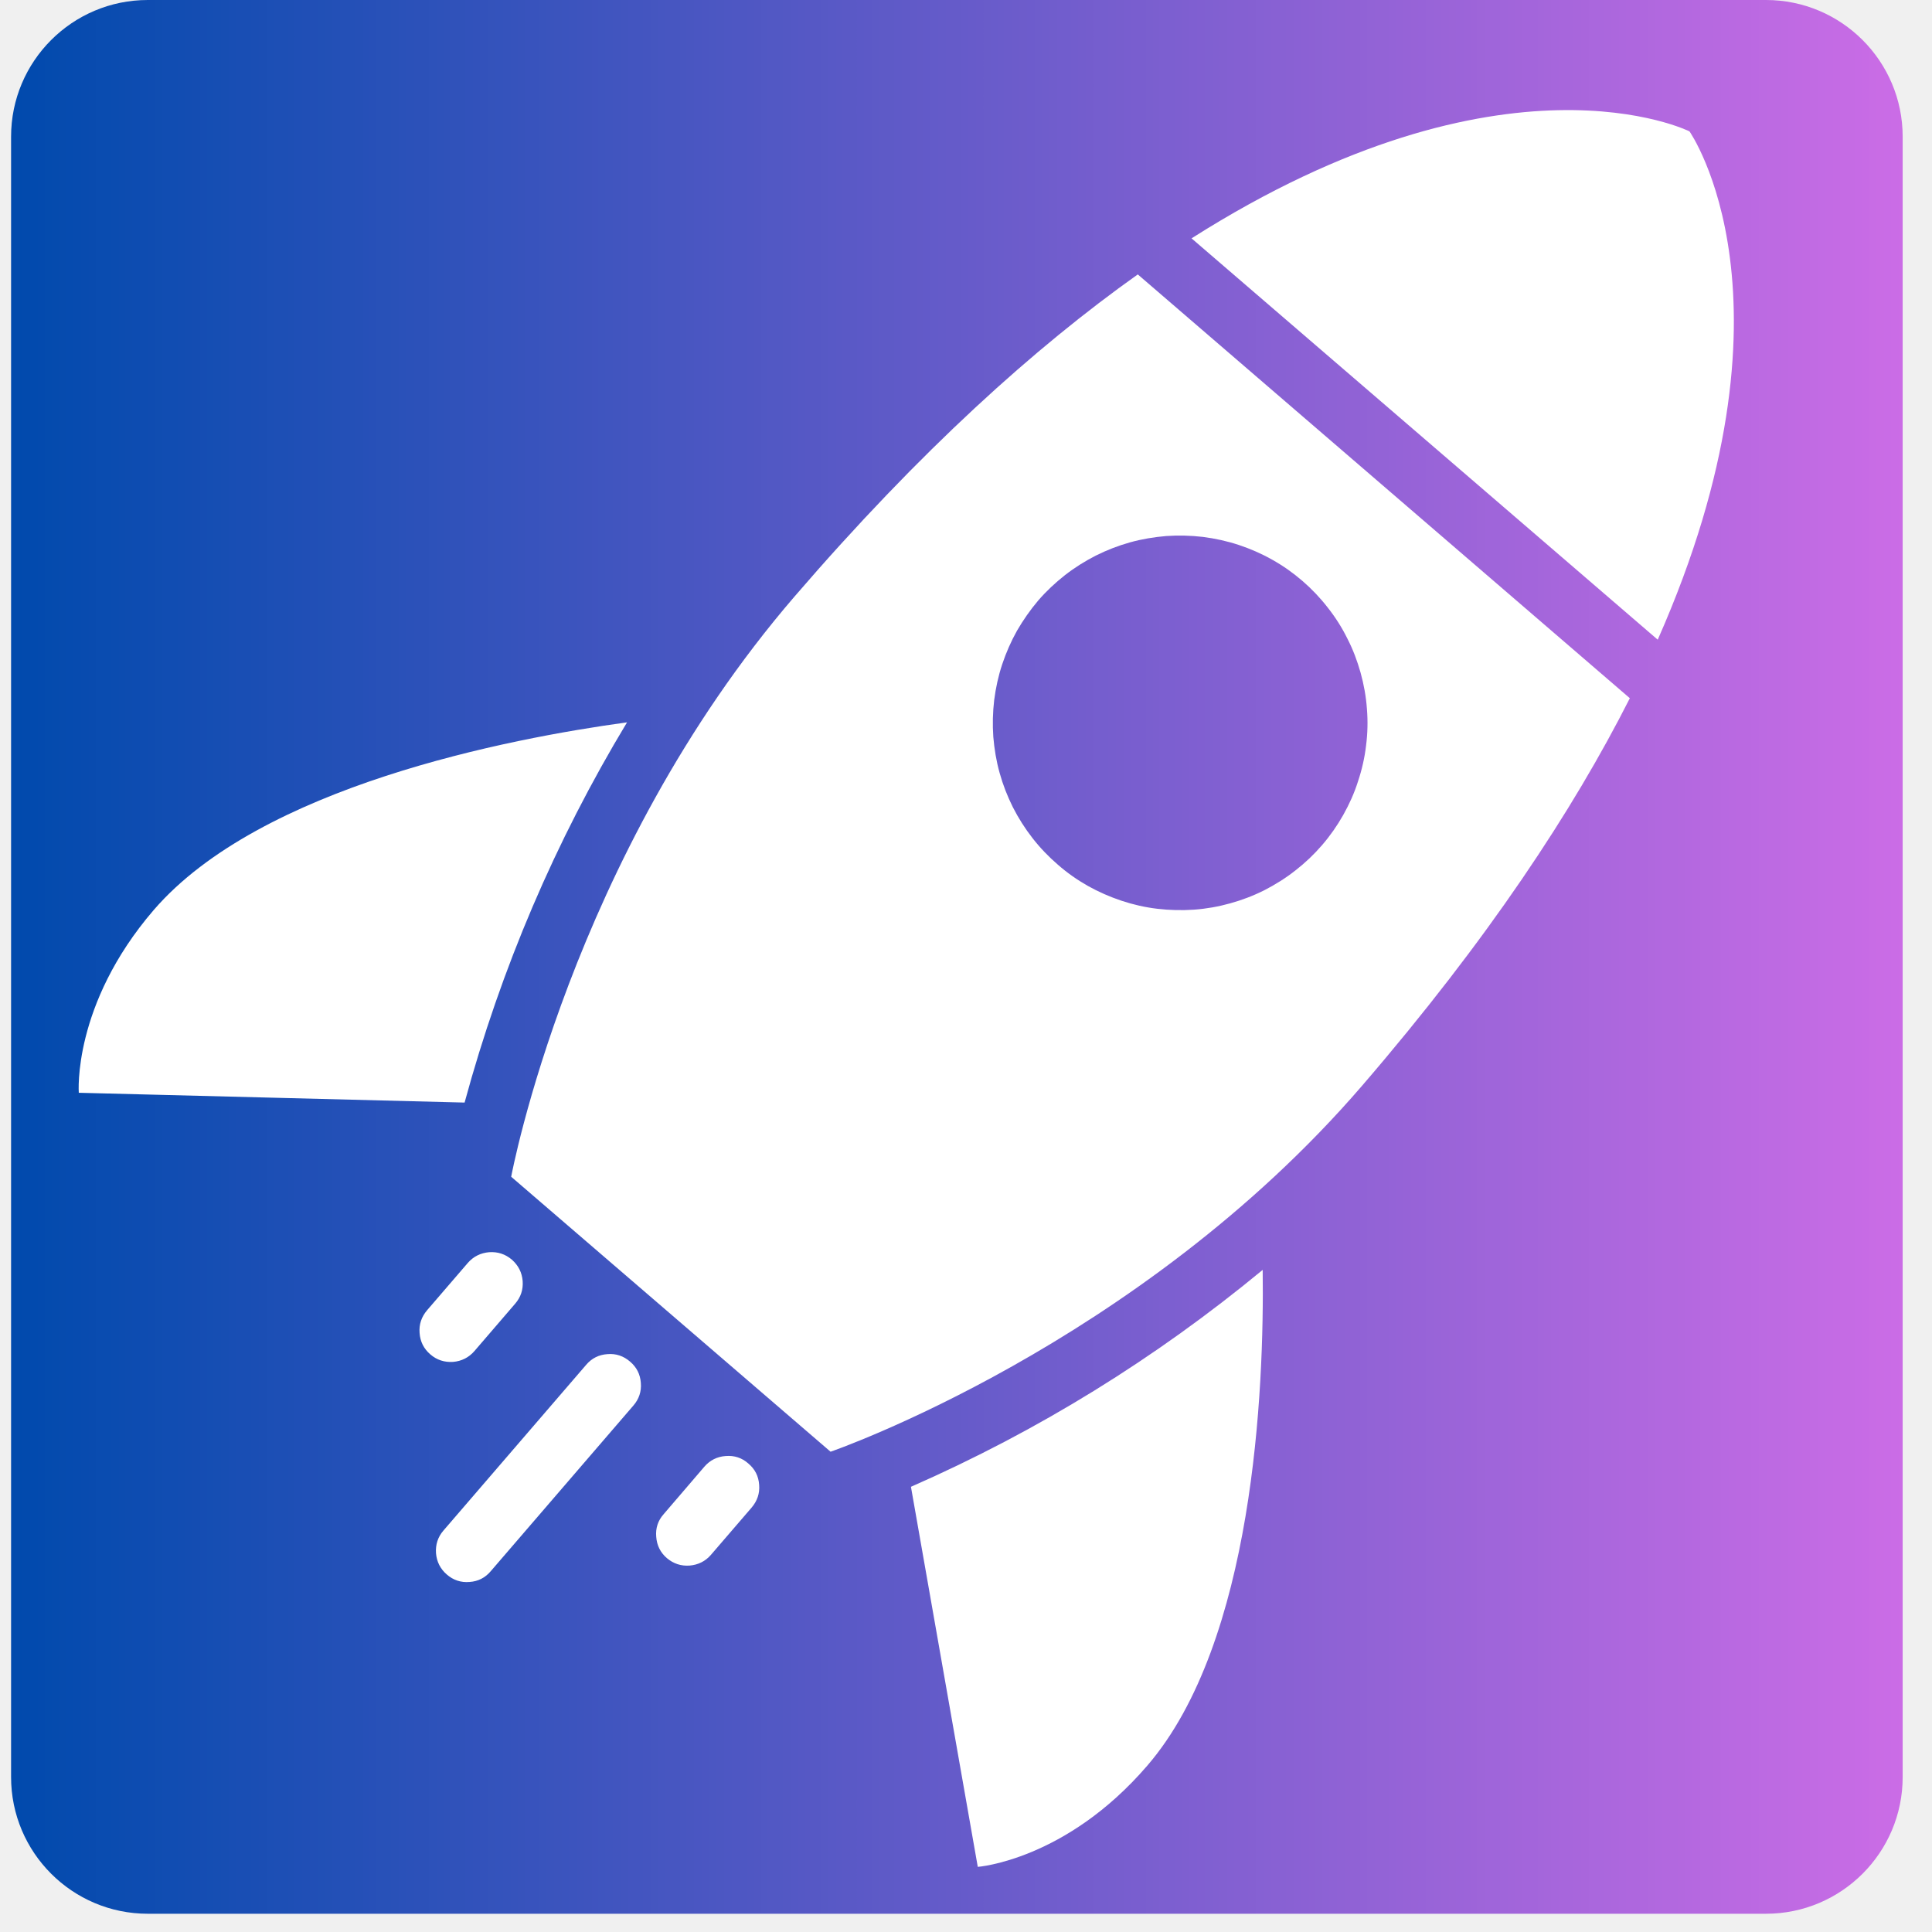
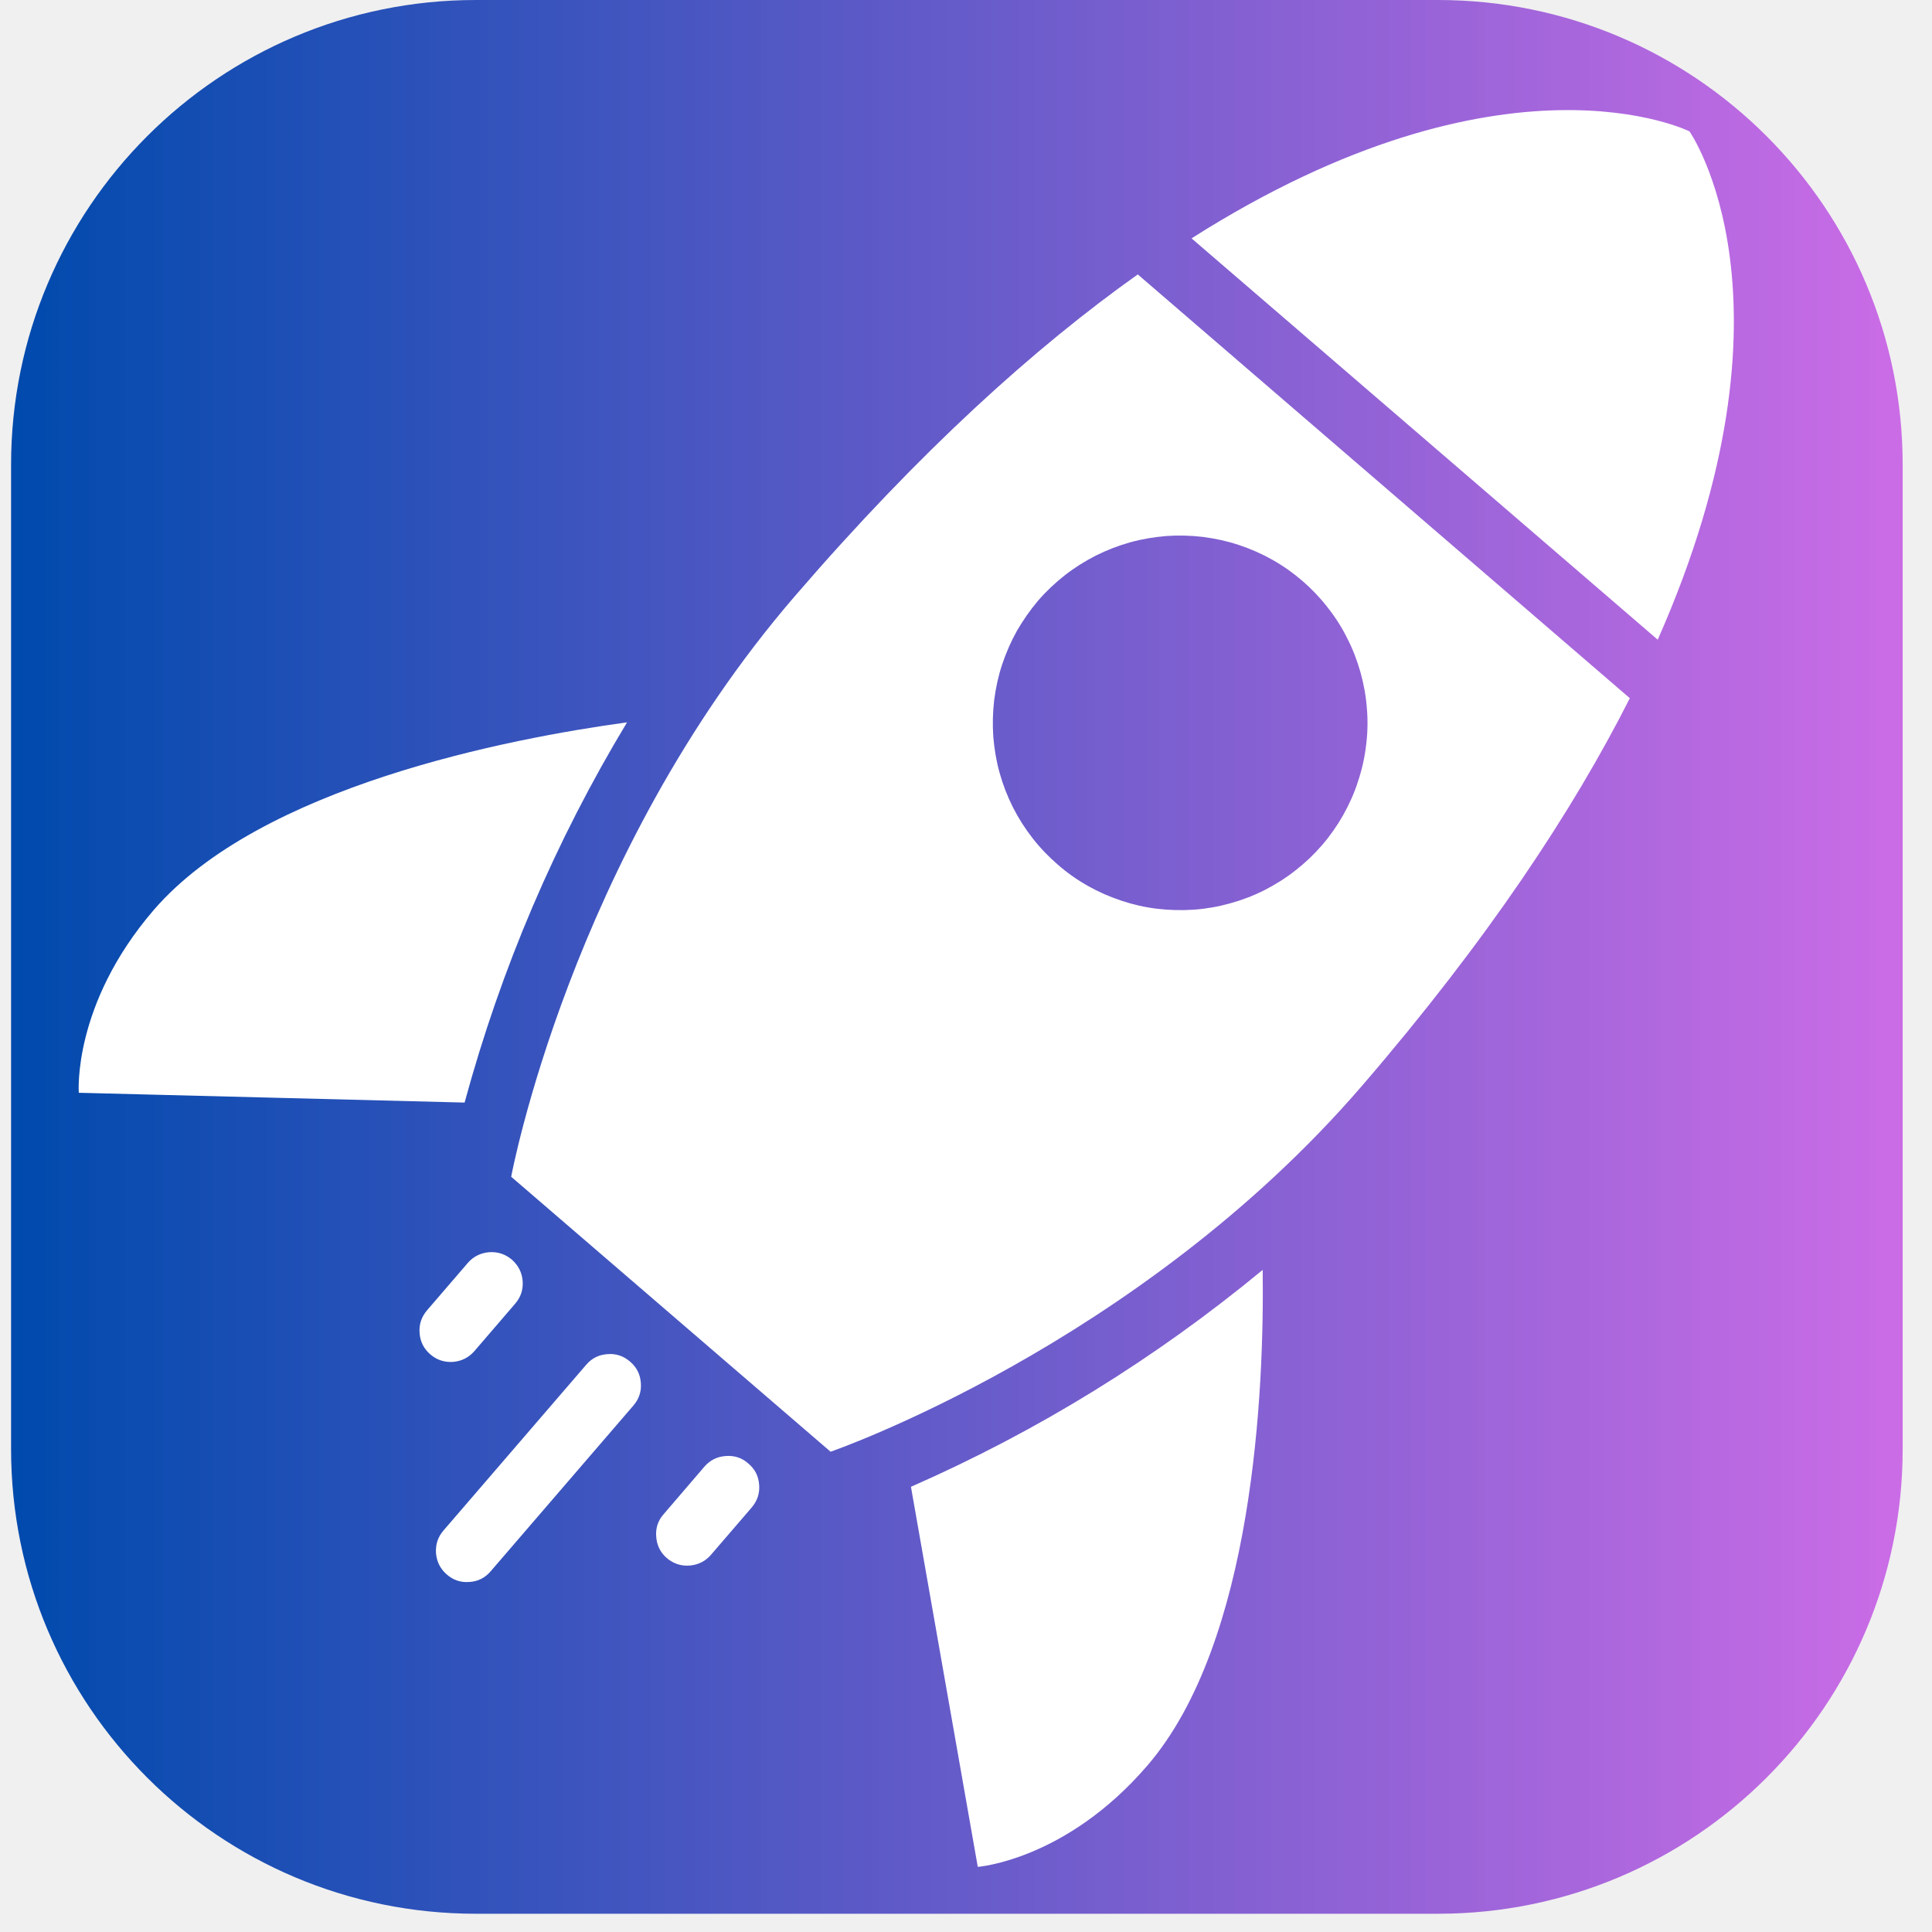
<svg xmlns="http://www.w3.org/2000/svg" width="70" zoomAndPan="magnify" viewBox="0 0 52.5 52.5" height="70" preserveAspectRatio="xMidYMid meet" version="1.0">
  <defs>
-     <clipPath id="710b421005">
+     <clipPath id="1a5cdd0d11">
      <path d="M 0.301 0 L 51.703 0 L 51.703 52.004 L 0.301 52.004 Z M 0.301 0 " clip-rule="nonzero" />
    </clipPath>
-     <clipPath id="9c28c7529c">
-       <path d="M 4.016 0 L 47.988 0 C 50.039 0 51.703 1.664 51.703 3.715 L 51.703 48.289 C 51.703 50.34 50.039 52.004 47.988 52.004 L 4.016 52.004 C 1.965 52.004 0.301 50.34 0.301 48.289 L 0.301 3.715 C 0.301 1.664 1.965 0 4.016 0 Z M 4.016 0 " clip-rule="nonzero" />
-     </clipPath>
-     <linearGradient x1="-0" gradientTransform="matrix(0.200795, 0, 0, 0.200795, 0.300606, -0.00096283)" y1="129.497" x2="256" gradientUnits="userSpaceOnUse" y2="129.497" id="bef59e94de">
+     <clipPath id="bf214ab01c">
+       <path d="M 12.93 0 L 39.074 0 C 46.051 0 51.703 5.656 51.703 12.629 L 51.703 39.375 C 51.703 46.352 46.051 52.004 39.074 52.004 L 12.93 52.004 C 5.957 52.004 0.301 46.352 0.301 39.375 L 0.301 12.629 C 0.301 5.656 5.957 0 12.93 0 Z M 12.93 0 " clip-rule="nonzero" />
+     </clipPath>
+     <linearGradient x1="-0" gradientTransform="matrix(0.200795, 0, 0, 0.200795, 0.300606, -0.00096283)" y1="129.497" x2="256" gradientUnits="userSpaceOnUse" y2="129.497" id="54f50652b3">
      <stop stop-opacity="1" stop-color="rgb(0%, 28.999%, 67.799%)" offset="0" />
      <stop stop-opacity="1" stop-color="rgb(0.31%, 29.051%, 67.886%)" offset="0.004" />
      <stop stop-opacity="1" stop-color="rgb(0.621%, 29.105%, 67.975%)" offset="0.008" />
      <stop stop-opacity="1" stop-color="rgb(0.932%, 29.156%, 68.062%)" offset="0.012" />
      <stop stop-opacity="1" stop-color="rgb(1.244%, 29.208%, 68.149%)" offset="0.016" />
      <stop stop-opacity="1" stop-color="rgb(1.553%, 29.26%, 68.236%)" offset="0.02" />
      <stop stop-opacity="1" stop-color="rgb(1.865%, 29.314%, 68.324%)" offset="0.023" />
      <stop stop-opacity="1" stop-color="rgb(2.176%, 29.366%, 68.411%)" offset="0.027" />
      <stop stop-opacity="1" stop-color="rgb(2.487%, 29.417%, 68.5%)" offset="0.031" />
      <stop stop-opacity="1" stop-color="rgb(2.797%, 29.469%, 68.587%)" offset="0.035" />
      <stop stop-opacity="1" stop-color="rgb(3.108%, 29.523%, 68.674%)" offset="0.039" />
      <stop stop-opacity="1" stop-color="rgb(3.419%, 29.575%, 68.761%)" offset="0.043" />
      <stop stop-opacity="1" stop-color="rgb(3.731%, 29.628%, 68.849%)" offset="0.047" />
      <stop stop-opacity="1" stop-color="rgb(4.041%, 29.68%, 68.936%)" offset="0.051" />
      <stop stop-opacity="1" stop-color="rgb(4.352%, 29.732%, 69.025%)" offset="0.055" />
      <stop stop-opacity="1" stop-color="rgb(4.663%, 29.784%, 69.112%)" offset="0.059" />
      <stop stop-opacity="1" stop-color="rgb(4.974%, 29.837%, 69.199%)" offset="0.062" />
      <stop stop-opacity="1" stop-color="rgb(5.284%, 29.889%, 69.286%)" offset="0.066" />
      <stop stop-opacity="1" stop-color="rgb(5.595%, 29.941%, 69.374%)" offset="0.07" />
      <stop stop-opacity="1" stop-color="rgb(5.907%, 29.993%, 69.461%)" offset="0.074" />
      <stop stop-opacity="1" stop-color="rgb(6.218%, 30.046%, 69.55%)" offset="0.078" />
      <stop stop-opacity="1" stop-color="rgb(6.529%, 30.098%, 69.637%)" offset="0.082" />
      <stop stop-opacity="1" stop-color="rgb(6.841%, 30.151%, 69.724%)" offset="0.086" />
      <stop stop-opacity="1" stop-color="rgb(7.15%, 30.203%, 69.81%)" offset="0.09" />
      <stop stop-opacity="1" stop-color="rgb(7.462%, 30.255%, 69.899%)" offset="0.094" />
      <stop stop-opacity="1" stop-color="rgb(7.773%, 30.307%, 69.986%)" offset="0.098" />
      <stop stop-opacity="1" stop-color="rgb(8.084%, 30.36%, 70.074%)" offset="0.102" />
      <stop stop-opacity="1" stop-color="rgb(8.394%, 30.412%, 70.161%)" offset="0.105" />
      <stop stop-opacity="1" stop-color="rgb(8.705%, 30.464%, 70.25%)" offset="0.109" />
      <stop stop-opacity="1" stop-color="rgb(9.016%, 30.516%, 70.337%)" offset="0.113" />
      <stop stop-opacity="1" stop-color="rgb(9.328%, 30.569%, 70.424%)" offset="0.117" />
      <stop stop-opacity="1" stop-color="rgb(9.637%, 30.621%, 70.511%)" offset="0.121" />
      <stop stop-opacity="1" stop-color="rgb(9.949%, 30.675%, 70.599%)" offset="0.125" />
      <stop stop-opacity="1" stop-color="rgb(10.26%, 30.727%, 70.686%)" offset="0.129" />
      <stop stop-opacity="1" stop-color="rgb(10.571%, 30.779%, 70.775%)" offset="0.133" />
      <stop stop-opacity="1" stop-color="rgb(10.881%, 30.83%, 70.862%)" offset="0.137" />
      <stop stop-opacity="1" stop-color="rgb(11.192%, 30.884%, 70.949%)" offset="0.141" />
      <stop stop-opacity="1" stop-color="rgb(11.504%, 30.936%, 71.036%)" offset="0.145" />
      <stop stop-opacity="1" stop-color="rgb(11.815%, 30.988%, 71.124%)" offset="0.148" />
      <stop stop-opacity="1" stop-color="rgb(12.126%, 31.039%, 71.211%)" offset="0.152" />
      <stop stop-opacity="1" stop-color="rgb(12.437%, 31.093%, 71.3%)" offset="0.156" />
      <stop stop-opacity="1" stop-color="rgb(12.747%, 31.145%, 71.387%)" offset="0.16" />
      <stop stop-opacity="1" stop-color="rgb(13.058%, 31.198%, 71.474%)" offset="0.164" />
      <stop stop-opacity="1" stop-color="rgb(13.37%, 31.25%, 71.561%)" offset="0.168" />
      <stop stop-opacity="1" stop-color="rgb(13.681%, 31.302%, 71.649%)" offset="0.172" />
      <stop stop-opacity="1" stop-color="rgb(13.991%, 31.354%, 71.736%)" offset="0.176" />
      <stop stop-opacity="1" stop-color="rgb(14.302%, 31.407%, 71.825%)" offset="0.18" />
      <stop stop-opacity="1" stop-color="rgb(14.613%, 31.459%, 71.912%)" offset="0.184" />
      <stop stop-opacity="1" stop-color="rgb(14.925%, 31.512%, 71.999%)" offset="0.188" />
      <stop stop-opacity="1" stop-color="rgb(15.234%, 31.564%, 72.086%)" offset="0.191" />
      <stop stop-opacity="1" stop-color="rgb(15.546%, 31.616%, 72.174%)" offset="0.195" />
      <stop stop-opacity="1" stop-color="rgb(15.857%, 31.668%, 72.261%)" offset="0.199" />
      <stop stop-opacity="1" stop-color="rgb(16.168%, 31.721%, 72.35%)" offset="0.203" />
      <stop stop-opacity="1" stop-color="rgb(16.478%, 31.773%, 72.437%)" offset="0.207" />
      <stop stop-opacity="1" stop-color="rgb(16.789%, 31.825%, 72.523%)" offset="0.211" />
      <stop stop-opacity="1" stop-color="rgb(17.101%, 31.877%, 72.61%)" offset="0.215" />
      <stop stop-opacity="1" stop-color="rgb(17.412%, 31.931%, 72.699%)" offset="0.219" />
      <stop stop-opacity="1" stop-color="rgb(17.723%, 31.982%, 72.786%)" offset="0.223" />
      <stop stop-opacity="1" stop-color="rgb(18.034%, 32.036%, 72.874%)" offset="0.227" />
      <stop stop-opacity="1" stop-color="rgb(18.344%, 32.088%, 72.961%)" offset="0.23" />
      <stop stop-opacity="1" stop-color="rgb(18.655%, 32.14%, 73.05%)" offset="0.234" />
      <stop stop-opacity="1" stop-color="rgb(18.967%, 32.191%, 73.137%)" offset="0.238" />
      <stop stop-opacity="1" stop-color="rgb(19.278%, 32.245%, 73.224%)" offset="0.242" />
      <stop stop-opacity="1" stop-color="rgb(19.588%, 32.297%, 73.311%)" offset="0.246" />
      <stop stop-opacity="1" stop-color="rgb(19.899%, 32.349%, 73.399%)" offset="0.25" />
      <stop stop-opacity="1" stop-color="rgb(20.21%, 32.401%, 73.486%)" offset="0.254" />
      <stop stop-opacity="1" stop-color="rgb(20.522%, 32.454%, 73.575%)" offset="0.258" />
      <stop stop-opacity="1" stop-color="rgb(20.831%, 32.506%, 73.662%)" offset="0.262" />
      <stop stop-opacity="1" stop-color="rgb(21.143%, 32.559%, 73.749%)" offset="0.266" />
      <stop stop-opacity="1" stop-color="rgb(21.454%, 32.611%, 73.836%)" offset="0.27" />
      <stop stop-opacity="1" stop-color="rgb(21.765%, 32.663%, 73.924%)" offset="0.273" />
      <stop stop-opacity="1" stop-color="rgb(22.075%, 32.715%, 74.011%)" offset="0.277" />
      <stop stop-opacity="1" stop-color="rgb(22.386%, 32.768%, 74.1%)" offset="0.281" />
      <stop stop-opacity="1" stop-color="rgb(22.697%, 32.82%, 74.187%)" offset="0.285" />
      <stop stop-opacity="1" stop-color="rgb(23.009%, 32.872%, 74.274%)" offset="0.289" />
      <stop stop-opacity="1" stop-color="rgb(23.318%, 32.924%, 74.361%)" offset="0.293" />
      <stop stop-opacity="1" stop-color="rgb(23.63%, 32.977%, 74.449%)" offset="0.297" />
      <stop stop-opacity="1" stop-color="rgb(23.941%, 33.029%, 74.536%)" offset="0.301" />
      <stop stop-opacity="1" stop-color="rgb(24.252%, 33.083%, 74.625%)" offset="0.305" />
      <stop stop-opacity="1" stop-color="rgb(24.564%, 33.134%, 74.712%)" offset="0.309" />
      <stop stop-opacity="1" stop-color="rgb(24.875%, 33.186%, 74.799%)" offset="0.312" />
      <stop stop-opacity="1" stop-color="rgb(25.185%, 33.238%, 74.886%)" offset="0.316" />
      <stop stop-opacity="1" stop-color="rgb(25.496%, 33.292%, 74.974%)" offset="0.32" />
      <stop stop-opacity="1" stop-color="rgb(25.807%, 33.344%, 75.061%)" offset="0.324" />
      <stop stop-opacity="1" stop-color="rgb(26.118%, 33.395%, 75.15%)" offset="0.328" />
      <stop stop-opacity="1" stop-color="rgb(26.428%, 33.447%, 75.237%)" offset="0.332" />
      <stop stop-opacity="1" stop-color="rgb(26.74%, 33.501%, 75.323%)" offset="0.336" />
      <stop stop-opacity="1" stop-color="rgb(27.051%, 33.553%, 75.41%)" offset="0.34" />
      <stop stop-opacity="1" stop-color="rgb(27.362%, 33.606%, 75.499%)" offset="0.344" />
      <stop stop-opacity="1" stop-color="rgb(27.672%, 33.658%, 75.586%)" offset="0.348" />
      <stop stop-opacity="1" stop-color="rgb(27.983%, 33.71%, 75.674%)" offset="0.352" />
      <stop stop-opacity="1" stop-color="rgb(28.294%, 33.762%, 75.761%)" offset="0.355" />
      <stop stop-opacity="1" stop-color="rgb(28.606%, 33.815%, 75.85%)" offset="0.359" />
      <stop stop-opacity="1" stop-color="rgb(28.915%, 33.867%, 75.937%)" offset="0.363" />
      <stop stop-opacity="1" stop-color="rgb(29.227%, 33.92%, 76.024%)" offset="0.367" />
      <stop stop-opacity="1" stop-color="rgb(29.538%, 33.972%, 76.111%)" offset="0.371" />
      <stop stop-opacity="1" stop-color="rgb(29.849%, 34.024%, 76.199%)" offset="0.375" />
      <stop stop-opacity="1" stop-color="rgb(30.161%, 34.076%, 76.286%)" offset="0.379" />
      <stop stop-opacity="1" stop-color="rgb(30.472%, 34.129%, 76.375%)" offset="0.383" />
      <stop stop-opacity="1" stop-color="rgb(30.782%, 34.181%, 76.462%)" offset="0.387" />
      <stop stop-opacity="1" stop-color="rgb(31.093%, 34.233%, 76.549%)" offset="0.391" />
      <stop stop-opacity="1" stop-color="rgb(31.404%, 34.285%, 76.636%)" offset="0.395" />
      <stop stop-opacity="1" stop-color="rgb(31.715%, 34.338%, 76.724%)" offset="0.398" />
      <stop stop-opacity="1" stop-color="rgb(32.025%, 34.39%, 76.811%)" offset="0.402" />
      <stop stop-opacity="1" stop-color="rgb(32.336%, 34.444%, 76.9%)" offset="0.406" />
      <stop stop-opacity="1" stop-color="rgb(32.648%, 34.496%, 76.987%)" offset="0.41" />
      <stop stop-opacity="1" stop-color="rgb(32.959%, 34.547%, 77.074%)" offset="0.414" />
      <stop stop-opacity="1" stop-color="rgb(33.269%, 34.599%, 77.161%)" offset="0.418" />
      <stop stop-opacity="1" stop-color="rgb(33.58%, 34.653%, 77.249%)" offset="0.422" />
      <stop stop-opacity="1" stop-color="rgb(33.891%, 34.705%, 77.336%)" offset="0.426" />
      <stop stop-opacity="1" stop-color="rgb(34.203%, 34.756%, 77.425%)" offset="0.43" />
      <stop stop-opacity="1" stop-color="rgb(34.512%, 34.808%, 77.512%)" offset="0.434" />
      <stop stop-opacity="1" stop-color="rgb(34.824%, 34.862%, 77.599%)" offset="0.438" />
      <stop stop-opacity="1" stop-color="rgb(35.135%, 34.914%, 77.686%)" offset="0.441" />
      <stop stop-opacity="1" stop-color="rgb(35.446%, 34.967%, 77.774%)" offset="0.445" />
      <stop stop-opacity="1" stop-color="rgb(35.757%, 35.019%, 77.861%)" offset="0.449" />
      <stop stop-opacity="1" stop-color="rgb(36.069%, 35.071%, 77.95%)" offset="0.453" />
      <stop stop-opacity="1" stop-color="rgb(36.378%, 35.123%, 78.036%)" offset="0.457" />
      <stop stop-opacity="1" stop-color="rgb(36.69%, 35.176%, 78.123%)" offset="0.461" />
      <stop stop-opacity="1" stop-color="rgb(37.001%, 35.228%, 78.21%)" offset="0.465" />
      <stop stop-opacity="1" stop-color="rgb(37.312%, 35.28%, 78.299%)" offset="0.469" />
      <stop stop-opacity="1" stop-color="rgb(37.622%, 35.332%, 78.386%)" offset="0.473" />
      <stop stop-opacity="1" stop-color="rgb(37.933%, 35.385%, 78.474%)" offset="0.477" />
      <stop stop-opacity="1" stop-color="rgb(38.245%, 35.437%, 78.561%)" offset="0.48" />
      <stop stop-opacity="1" stop-color="rgb(38.556%, 35.49%, 78.65%)" offset="0.484" />
      <stop stop-opacity="1" stop-color="rgb(38.866%, 35.542%, 78.737%)" offset="0.488" />
      <stop stop-opacity="1" stop-color="rgb(39.177%, 35.594%, 78.824%)" offset="0.492" />
      <stop stop-opacity="1" stop-color="rgb(39.488%, 35.646%, 78.911%)" offset="0.496" />
      <stop stop-opacity="1" stop-color="rgb(39.8%, 35.699%, 78.999%)" offset="0.5" />
      <stop stop-opacity="1" stop-color="rgb(40.109%, 35.751%, 79.086%)" offset="0.504" />
      <stop stop-opacity="1" stop-color="rgb(40.421%, 35.803%, 79.175%)" offset="0.508" />
      <stop stop-opacity="1" stop-color="rgb(40.732%, 35.855%, 79.262%)" offset="0.512" />
      <stop stop-opacity="1" stop-color="rgb(41.043%, 35.909%, 79.349%)" offset="0.516" />
      <stop stop-opacity="1" stop-color="rgb(41.353%, 35.96%, 79.436%)" offset="0.52" />
      <stop stop-opacity="1" stop-color="rgb(41.664%, 36.014%, 79.524%)" offset="0.523" />
      <stop stop-opacity="1" stop-color="rgb(41.975%, 36.066%, 79.611%)" offset="0.527" />
      <stop stop-opacity="1" stop-color="rgb(42.287%, 36.118%, 79.7%)" offset="0.531" />
      <stop stop-opacity="1" stop-color="rgb(42.598%, 36.169%, 79.787%)" offset="0.535" />
      <stop stop-opacity="1" stop-color="rgb(42.909%, 36.223%, 79.874%)" offset="0.539" />
      <stop stop-opacity="1" stop-color="rgb(43.219%, 36.275%, 79.961%)" offset="0.543" />
      <stop stop-opacity="1" stop-color="rgb(43.53%, 36.327%, 80.049%)" offset="0.547" />
      <stop stop-opacity="1" stop-color="rgb(43.842%, 36.378%, 80.136%)" offset="0.551" />
      <stop stop-opacity="1" stop-color="rgb(44.153%, 36.432%, 80.225%)" offset="0.555" />
      <stop stop-opacity="1" stop-color="rgb(44.463%, 36.484%, 80.312%)" offset="0.559" />
      <stop stop-opacity="1" stop-color="rgb(44.774%, 36.537%, 80.399%)" offset="0.562" />
      <stop stop-opacity="1" stop-color="rgb(45.085%, 36.589%, 80.486%)" offset="0.566" />
      <stop stop-opacity="1" stop-color="rgb(45.396%, 36.641%, 80.574%)" offset="0.57" />
      <stop stop-opacity="1" stop-color="rgb(45.706%, 36.693%, 80.661%)" offset="0.574" />
      <stop stop-opacity="1" stop-color="rgb(46.017%, 36.746%, 80.75%)" offset="0.578" />
      <stop stop-opacity="1" stop-color="rgb(46.329%, 36.798%, 80.836%)" offset="0.582" />
      <stop stop-opacity="1" stop-color="rgb(46.64%, 36.852%, 80.925%)" offset="0.586" />
      <stop stop-opacity="1" stop-color="rgb(46.95%, 36.903%, 81.012%)" offset="0.59" />
      <stop stop-opacity="1" stop-color="rgb(47.261%, 36.955%, 81.099%)" offset="0.594" />
      <stop stop-opacity="1" stop-color="rgb(47.572%, 37.007%, 81.186%)" offset="0.598" />
      <stop stop-opacity="1" stop-color="rgb(47.884%, 37.061%, 81.274%)" offset="0.602" />
      <stop stop-opacity="1" stop-color="rgb(48.195%, 37.112%, 81.361%)" offset="0.605" />
      <stop stop-opacity="1" stop-color="rgb(48.506%, 37.164%, 81.45%)" offset="0.609" />
      <stop stop-opacity="1" stop-color="rgb(48.816%, 37.216%, 81.537%)" offset="0.613" />
      <stop stop-opacity="1" stop-color="rgb(49.127%, 37.27%, 81.624%)" offset="0.617" />
      <stop stop-opacity="1" stop-color="rgb(49.438%, 37.321%, 81.711%)" offset="0.621" />
      <stop stop-opacity="1" stop-color="rgb(49.75%, 37.375%, 81.799%)" offset="0.625" />
      <stop stop-opacity="1" stop-color="rgb(50.06%, 37.427%, 81.886%)" offset="0.629" />
      <stop stop-opacity="1" stop-color="rgb(50.371%, 37.479%, 81.975%)" offset="0.633" />
      <stop stop-opacity="1" stop-color="rgb(50.682%, 37.531%, 82.062%)" offset="0.637" />
      <stop stop-opacity="1" stop-color="rgb(50.993%, 37.584%, 82.149%)" offset="0.641" />
      <stop stop-opacity="1" stop-color="rgb(51.303%, 37.636%, 82.236%)" offset="0.645" />
      <stop stop-opacity="1" stop-color="rgb(51.614%, 37.688%, 82.324%)" offset="0.648" />
      <stop stop-opacity="1" stop-color="rgb(51.926%, 37.74%, 82.411%)" offset="0.652" />
      <stop stop-opacity="1" stop-color="rgb(52.237%, 37.793%, 82.5%)" offset="0.656" />
      <stop stop-opacity="1" stop-color="rgb(52.547%, 37.845%, 82.587%)" offset="0.66" />
      <stop stop-opacity="1" stop-color="rgb(52.858%, 37.898%, 82.674%)" offset="0.664" />
      <stop stop-opacity="1" stop-color="rgb(53.169%, 37.95%, 82.761%)" offset="0.668" />
      <stop stop-opacity="1" stop-color="rgb(53.481%, 38.002%, 82.849%)" offset="0.672" />
      <stop stop-opacity="1" stop-color="rgb(53.792%, 38.054%, 82.936%)" offset="0.676" />
      <stop stop-opacity="1" stop-color="rgb(54.103%, 38.107%, 83.025%)" offset="0.68" />
      <stop stop-opacity="1" stop-color="rgb(54.413%, 38.159%, 83.112%)" offset="0.684" />
      <stop stop-opacity="1" stop-color="rgb(54.724%, 38.211%, 83.199%)" offset="0.688" />
      <stop stop-opacity="1" stop-color="rgb(55.035%, 38.263%, 83.286%)" offset="0.691" />
      <stop stop-opacity="1" stop-color="rgb(55.347%, 38.316%, 83.374%)" offset="0.695" />
      <stop stop-opacity="1" stop-color="rgb(55.656%, 38.368%, 83.461%)" offset="0.699" />
      <stop stop-opacity="1" stop-color="rgb(55.968%, 38.422%, 83.549%)" offset="0.703" />
      <stop stop-opacity="1" stop-color="rgb(56.279%, 38.474%, 83.636%)" offset="0.707" />
      <stop stop-opacity="1" stop-color="rgb(56.59%, 38.525%, 83.725%)" offset="0.711" />
      <stop stop-opacity="1" stop-color="rgb(56.9%, 38.577%, 83.812%)" offset="0.715" />
      <stop stop-opacity="1" stop-color="rgb(57.211%, 38.631%, 83.899%)" offset="0.719" />
      <stop stop-opacity="1" stop-color="rgb(57.523%, 38.683%, 83.986%)" offset="0.723" />
      <stop stop-opacity="1" stop-color="rgb(57.834%, 38.734%, 84.074%)" offset="0.727" />
      <stop stop-opacity="1" stop-color="rgb(58.144%, 38.786%, 84.161%)" offset="0.73" />
      <stop stop-opacity="1" stop-color="rgb(58.455%, 38.84%, 84.25%)" offset="0.734" />
      <stop stop-opacity="1" stop-color="rgb(58.766%, 38.892%, 84.337%)" offset="0.738" />
      <stop stop-opacity="1" stop-color="rgb(59.077%, 38.945%, 84.424%)" offset="0.742" />
      <stop stop-opacity="1" stop-color="rgb(59.387%, 38.997%, 84.511%)" offset="0.746" />
      <stop stop-opacity="1" stop-color="rgb(59.698%, 39.049%, 84.599%)" offset="0.75" />
      <stop stop-opacity="1" stop-color="rgb(60.01%, 39.101%, 84.686%)" offset="0.754" />
      <stop stop-opacity="1" stop-color="rgb(60.321%, 39.154%, 84.775%)" offset="0.758" />
      <stop stop-opacity="1" stop-color="rgb(60.632%, 39.206%, 84.862%)" offset="0.762" />
      <stop stop-opacity="1" stop-color="rgb(60.944%, 39.259%, 84.949%)" offset="0.766" />
      <stop stop-opacity="1" stop-color="rgb(61.253%, 39.311%, 85.036%)" offset="0.77" />
      <stop stop-opacity="1" stop-color="rgb(61.565%, 39.363%, 85.124%)" offset="0.773" />
      <stop stop-opacity="1" stop-color="rgb(61.876%, 39.415%, 85.211%)" offset="0.777" />
      <stop stop-opacity="1" stop-color="rgb(62.187%, 39.468%, 85.3%)" offset="0.781" />
      <stop stop-opacity="1" stop-color="rgb(62.497%, 39.52%, 85.387%)" offset="0.785" />
      <stop stop-opacity="1" stop-color="rgb(62.808%, 39.572%, 85.474%)" offset="0.789" />
      <stop stop-opacity="1" stop-color="rgb(63.12%, 39.624%, 85.561%)" offset="0.793" />
      <stop stop-opacity="1" stop-color="rgb(63.431%, 39.677%, 85.649%)" offset="0.797" />
      <stop stop-opacity="1" stop-color="rgb(63.741%, 39.729%, 85.736%)" offset="0.801" />
      <stop stop-opacity="1" stop-color="rgb(64.052%, 39.783%, 85.825%)" offset="0.805" />
      <stop stop-opacity="1" stop-color="rgb(64.363%, 39.835%, 85.912%)" offset="0.809" />
      <stop stop-opacity="1" stop-color="rgb(64.674%, 39.886%, 85.999%)" offset="0.812" />
      <stop stop-opacity="1" stop-color="rgb(64.984%, 39.938%, 86.086%)" offset="0.816" />
      <stop stop-opacity="1" stop-color="rgb(65.295%, 39.992%, 86.174%)" offset="0.82" />
      <stop stop-opacity="1" stop-color="rgb(65.607%, 40.044%, 86.261%)" offset="0.824" />
      <stop stop-opacity="1" stop-color="rgb(65.918%, 40.096%, 86.349%)" offset="0.828" />
      <stop stop-opacity="1" stop-color="rgb(66.229%, 40.147%, 86.436%)" offset="0.832" />
      <stop stop-opacity="1" stop-color="rgb(66.541%, 40.201%, 86.525%)" offset="0.836" />
      <stop stop-opacity="1" stop-color="rgb(66.85%, 40.253%, 86.612%)" offset="0.84" />
      <stop stop-opacity="1" stop-color="rgb(67.162%, 40.306%, 86.699%)" offset="0.844" />
      <stop stop-opacity="1" stop-color="rgb(67.473%, 40.358%, 86.786%)" offset="0.848" />
      <stop stop-opacity="1" stop-color="rgb(67.784%, 40.41%, 86.874%)" offset="0.852" />
      <stop stop-opacity="1" stop-color="rgb(68.094%, 40.462%, 86.961%)" offset="0.855" />
      <stop stop-opacity="1" stop-color="rgb(68.405%, 40.515%, 87.05%)" offset="0.859" />
      <stop stop-opacity="1" stop-color="rgb(68.716%, 40.567%, 87.137%)" offset="0.863" />
      <stop stop-opacity="1" stop-color="rgb(69.028%, 40.619%, 87.224%)" offset="0.867" />
      <stop stop-opacity="1" stop-color="rgb(69.337%, 40.671%, 87.311%)" offset="0.871" />
      <stop stop-opacity="1" stop-color="rgb(69.649%, 40.724%, 87.399%)" offset="0.875" />
      <stop stop-opacity="1" stop-color="rgb(69.96%, 40.776%, 87.486%)" offset="0.879" />
      <stop stop-opacity="1" stop-color="rgb(70.271%, 40.829%, 87.575%)" offset="0.883" />
      <stop stop-opacity="1" stop-color="rgb(70.581%, 40.881%, 87.662%)" offset="0.887" />
      <stop stop-opacity="1" stop-color="rgb(70.892%, 40.933%, 87.749%)" offset="0.891" />
      <stop stop-opacity="1" stop-color="rgb(71.204%, 40.985%, 87.836%)" offset="0.895" />
      <stop stop-opacity="1" stop-color="rgb(71.515%, 41.039%, 87.924%)" offset="0.898" />
      <stop stop-opacity="1" stop-color="rgb(71.826%, 41.09%, 88.011%)" offset="0.902" />
      <stop stop-opacity="1" stop-color="rgb(72.137%, 41.142%, 88.1%)" offset="0.906" />
      <stop stop-opacity="1" stop-color="rgb(72.447%, 41.194%, 88.187%)" offset="0.91" />
      <stop stop-opacity="1" stop-color="rgb(72.758%, 41.248%, 88.274%)" offset="0.914" />
      <stop stop-opacity="1" stop-color="rgb(73.07%, 41.299%, 88.361%)" offset="0.918" />
      <stop stop-opacity="1" stop-color="rgb(73.381%, 41.353%, 88.449%)" offset="0.922" />
      <stop stop-opacity="1" stop-color="rgb(73.691%, 41.405%, 88.536%)" offset="0.926" />
      <stop stop-opacity="1" stop-color="rgb(74.002%, 41.457%, 88.625%)" offset="0.93" />
      <stop stop-opacity="1" stop-color="rgb(74.313%, 41.508%, 88.712%)" offset="0.934" />
      <stop stop-opacity="1" stop-color="rgb(74.625%, 41.562%, 88.799%)" offset="0.938" />
      <stop stop-opacity="1" stop-color="rgb(74.934%, 41.614%, 88.885%)" offset="0.941" />
      <stop stop-opacity="1" stop-color="rgb(75.246%, 41.667%, 88.974%)" offset="0.945" />
      <stop stop-opacity="1" stop-color="rgb(75.557%, 41.719%, 89.061%)" offset="0.949" />
      <stop stop-opacity="1" stop-color="rgb(75.868%, 41.771%, 89.149%)" offset="0.953" />
      <stop stop-opacity="1" stop-color="rgb(76.178%, 41.823%, 89.236%)" offset="0.957" />
      <stop stop-opacity="1" stop-color="rgb(76.489%, 41.876%, 89.325%)" offset="0.961" />
      <stop stop-opacity="1" stop-color="rgb(76.801%, 41.928%, 89.412%)" offset="0.965" />
      <stop stop-opacity="1" stop-color="rgb(77.112%, 41.98%, 89.499%)" offset="0.969" />
      <stop stop-opacity="1" stop-color="rgb(77.422%, 42.032%, 89.586%)" offset="0.973" />
      <stop stop-opacity="1" stop-color="rgb(77.733%, 42.085%, 89.674%)" offset="0.977" />
      <stop stop-opacity="1" stop-color="rgb(78.044%, 42.137%, 89.761%)" offset="0.98" />
      <stop stop-opacity="1" stop-color="rgb(78.355%, 42.191%, 89.85%)" offset="0.984" />
      <stop stop-opacity="1" stop-color="rgb(78.667%, 42.242%, 89.937%)" offset="0.988" />
      <stop stop-opacity="1" stop-color="rgb(78.978%, 42.294%, 90.024%)" offset="0.992" />
      <stop stop-opacity="1" stop-color="rgb(79.288%, 42.346%, 90.111%)" offset="0.996" />
      <stop stop-opacity="1" stop-color="rgb(79.599%, 42.4%, 90.199%)" offset="1" />
    </linearGradient>
-     <clipPath id="1291576cba">
+     <clipPath id="d36aea117f">
      <path d="M 2 2 L 48 2 L 48 51 L 2 51 Z M 2 2 " clip-rule="nonzero" />
    </clipPath>
-     <clipPath id="9da069b4ac">
+     <clipPath id="6def34c4bf">
      <path d="M 32.406 -8.055 L 59.43 15.215 L 25.492 54.621 L -1.527 31.352 Z M 32.406 -8.055 " clip-rule="nonzero" />
    </clipPath>
-     <clipPath id="273f3167fa">
+     <clipPath id="a303d4588e">
      <path d="M 32.406 -8.055 L 59.43 15.215 L 25.492 54.621 L -1.527 31.352 Z M 32.406 -8.055 " clip-rule="nonzero" />
    </clipPath>
  </defs>
-   <g clip-path="url(#710b421005)">
-     <g clip-path="url(#9c28c7529c)">
-       <path fill="url(#bef59e94de)" d="M 0.301 0 L 0.301 52.004 L 51.703 52.004 L 51.703 0 Z M 0.301 0 " fill-rule="nonzero" />
+   <g clip-path="url(#1a5cdd0d11)">
+     <g clip-path="url(#bf214ab01c)">
+       <path fill="url(#54f50652b3)" d="M 0.301 0 L 0.301 52.004 L 51.703 52.004 L 51.703 0 Z M 0.301 0 " fill-rule="nonzero" />
    </g>
  </g>
-   <g clip-path="url(#1291576cba)">
-     <g clip-path="url(#9da069b4ac)">
-       <g clip-path="url(#273f3167fa)">
+   <g clip-path="url(#d36aea117f)">
+     <g clip-path="url(#6def34c4bf)">
+       <g clip-path="url(#a303d4588e)">
        <path fill="#ffffff" d="M 45.047 17.383 L 32.379 6.477 C 40.902 1.066 45.91 3.57 45.91 3.57 C 45.91 3.57 49.129 8.152 45.047 17.383 Z M 37.016 29.5 C 30.926 36.57 22.57 39.449 22.57 39.449 L 13.891 31.977 C 13.891 31.977 15.5 23.285 21.586 16.215 C 25.008 12.242 28.129 9.438 30.918 7.457 L 44.289 18.973 C 42.746 22.023 40.434 25.531 37.016 29.5 Z M 35.926 22.965 C 36.145 22.711 36.336 22.438 36.5 22.148 C 36.664 21.855 36.801 21.555 36.902 21.234 C 37.008 20.918 37.082 20.594 37.121 20.262 C 37.164 19.93 37.172 19.598 37.145 19.266 C 37.121 18.93 37.062 18.602 36.973 18.281 C 36.883 17.961 36.766 17.648 36.613 17.352 C 36.465 17.051 36.285 16.77 36.078 16.508 C 35.875 16.246 35.645 16.004 35.391 15.785 C 35.137 15.566 34.867 15.375 34.574 15.211 C 34.285 15.047 33.98 14.914 33.664 14.809 C 33.344 14.703 33.02 14.633 32.688 14.59 C 32.355 14.551 32.023 14.543 31.691 14.566 C 31.359 14.594 31.031 14.648 30.707 14.738 C 30.387 14.828 30.074 14.949 29.777 15.098 C 29.48 15.25 29.199 15.426 28.934 15.633 C 28.672 15.84 28.43 16.066 28.211 16.32 C 27.996 16.574 27.805 16.848 27.637 17.137 C 27.473 17.43 27.34 17.734 27.234 18.051 C 27.129 18.367 27.059 18.691 27.016 19.023 C 26.977 19.355 26.969 19.688 26.992 20.023 C 27.02 20.355 27.074 20.684 27.164 21.004 C 27.254 21.328 27.375 21.637 27.523 21.934 C 27.676 22.234 27.855 22.516 28.059 22.777 C 28.266 23.043 28.496 23.281 28.75 23.5 C 29 23.719 29.273 23.91 29.562 24.074 C 29.855 24.238 30.16 24.371 30.477 24.477 C 30.793 24.582 31.117 24.656 31.449 24.695 C 31.781 24.734 32.113 24.742 32.449 24.719 C 32.781 24.695 33.109 24.637 33.43 24.547 C 33.754 24.457 34.062 24.34 34.363 24.188 C 34.66 24.035 34.941 23.859 35.203 23.652 C 35.469 23.445 35.707 23.219 35.926 22.965 Z M 13.91 34.23 C 13.73 34.078 13.527 34.012 13.293 34.027 C 13.059 34.047 12.863 34.145 12.711 34.32 L 11.605 35.605 C 11.453 35.785 11.383 35.988 11.402 36.223 C 11.418 36.457 11.516 36.652 11.695 36.805 C 11.871 36.957 12.078 37.023 12.312 37.008 C 12.543 36.988 12.738 36.891 12.891 36.715 L 13.996 35.43 C 14.152 35.25 14.219 35.047 14.203 34.812 C 14.184 34.578 14.086 34.387 13.91 34.23 Z M 20.336 39.77 C 20.16 39.613 19.953 39.547 19.719 39.566 C 19.488 39.582 19.293 39.68 19.141 39.855 L 18.035 41.145 C 17.879 41.32 17.812 41.527 17.832 41.758 C 17.848 41.992 17.945 42.188 18.121 42.34 C 18.301 42.492 18.508 42.559 18.738 42.543 C 18.973 42.523 19.168 42.426 19.32 42.25 L 20.426 40.965 C 20.578 40.785 20.648 40.582 20.629 40.348 C 20.613 40.113 20.516 39.922 20.336 39.77 Z M 17.121 37 C 16.945 36.848 16.738 36.777 16.508 36.797 C 16.273 36.812 16.078 36.91 15.926 37.09 L 12.051 41.59 C 11.898 41.766 11.832 41.973 11.848 42.207 C 11.867 42.438 11.965 42.633 12.141 42.785 C 12.316 42.938 12.523 43.008 12.758 42.988 C 12.992 42.973 13.184 42.875 13.336 42.695 L 17.211 38.195 C 17.363 38.02 17.434 37.812 17.414 37.578 C 17.398 37.348 17.301 37.152 17.121 37 Z M 4.176 24.73 C 1.961 27.305 2.141 29.695 2.141 29.695 L 12.625 29.961 C 13.617 26.312 15.086 22.867 17.039 19.629 C 13.812 20.07 7.074 21.371 4.176 24.73 Z M 34.312 34.508 C 31.398 36.914 28.215 38.883 24.754 40.402 L 26.57 50.73 C 26.57 50.73 28.961 50.555 31.176 47.98 C 34.07 44.621 34.355 37.762 34.312 34.508 Z M 34.312 34.508 " fill-opacity="1" fill-rule="nonzero" />
      </g>
    </g>
  </g>
</svg>
